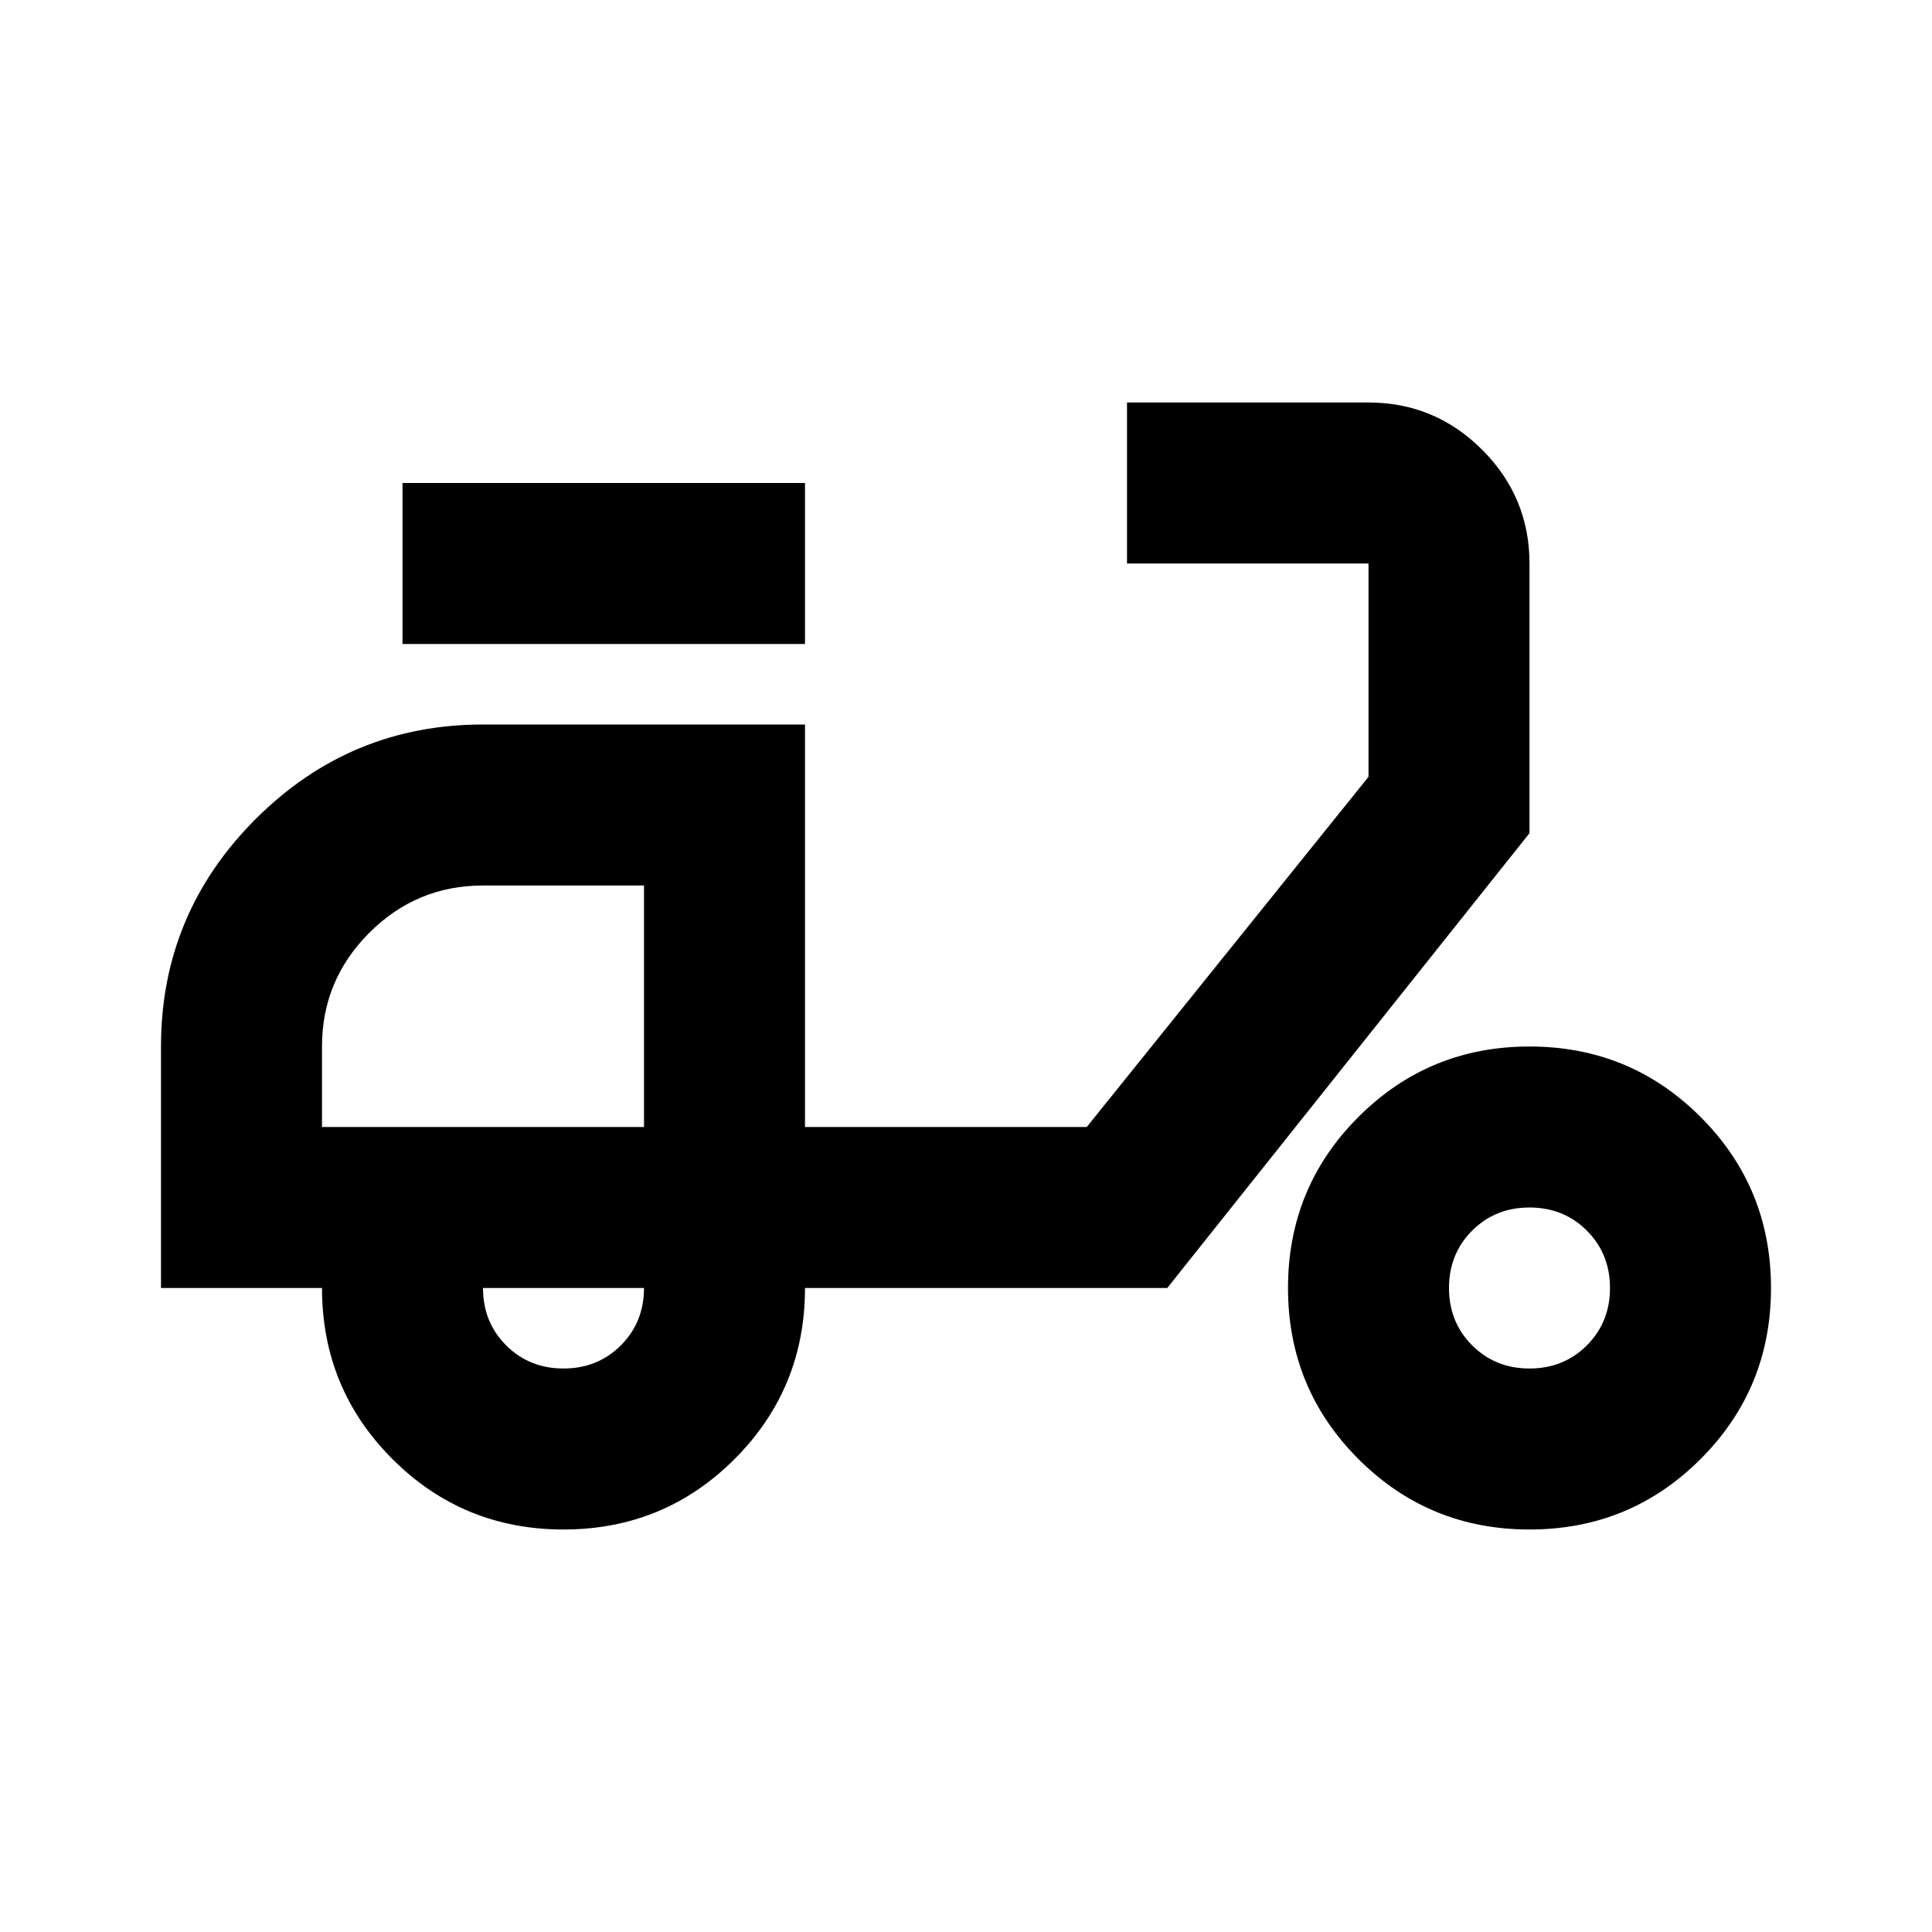
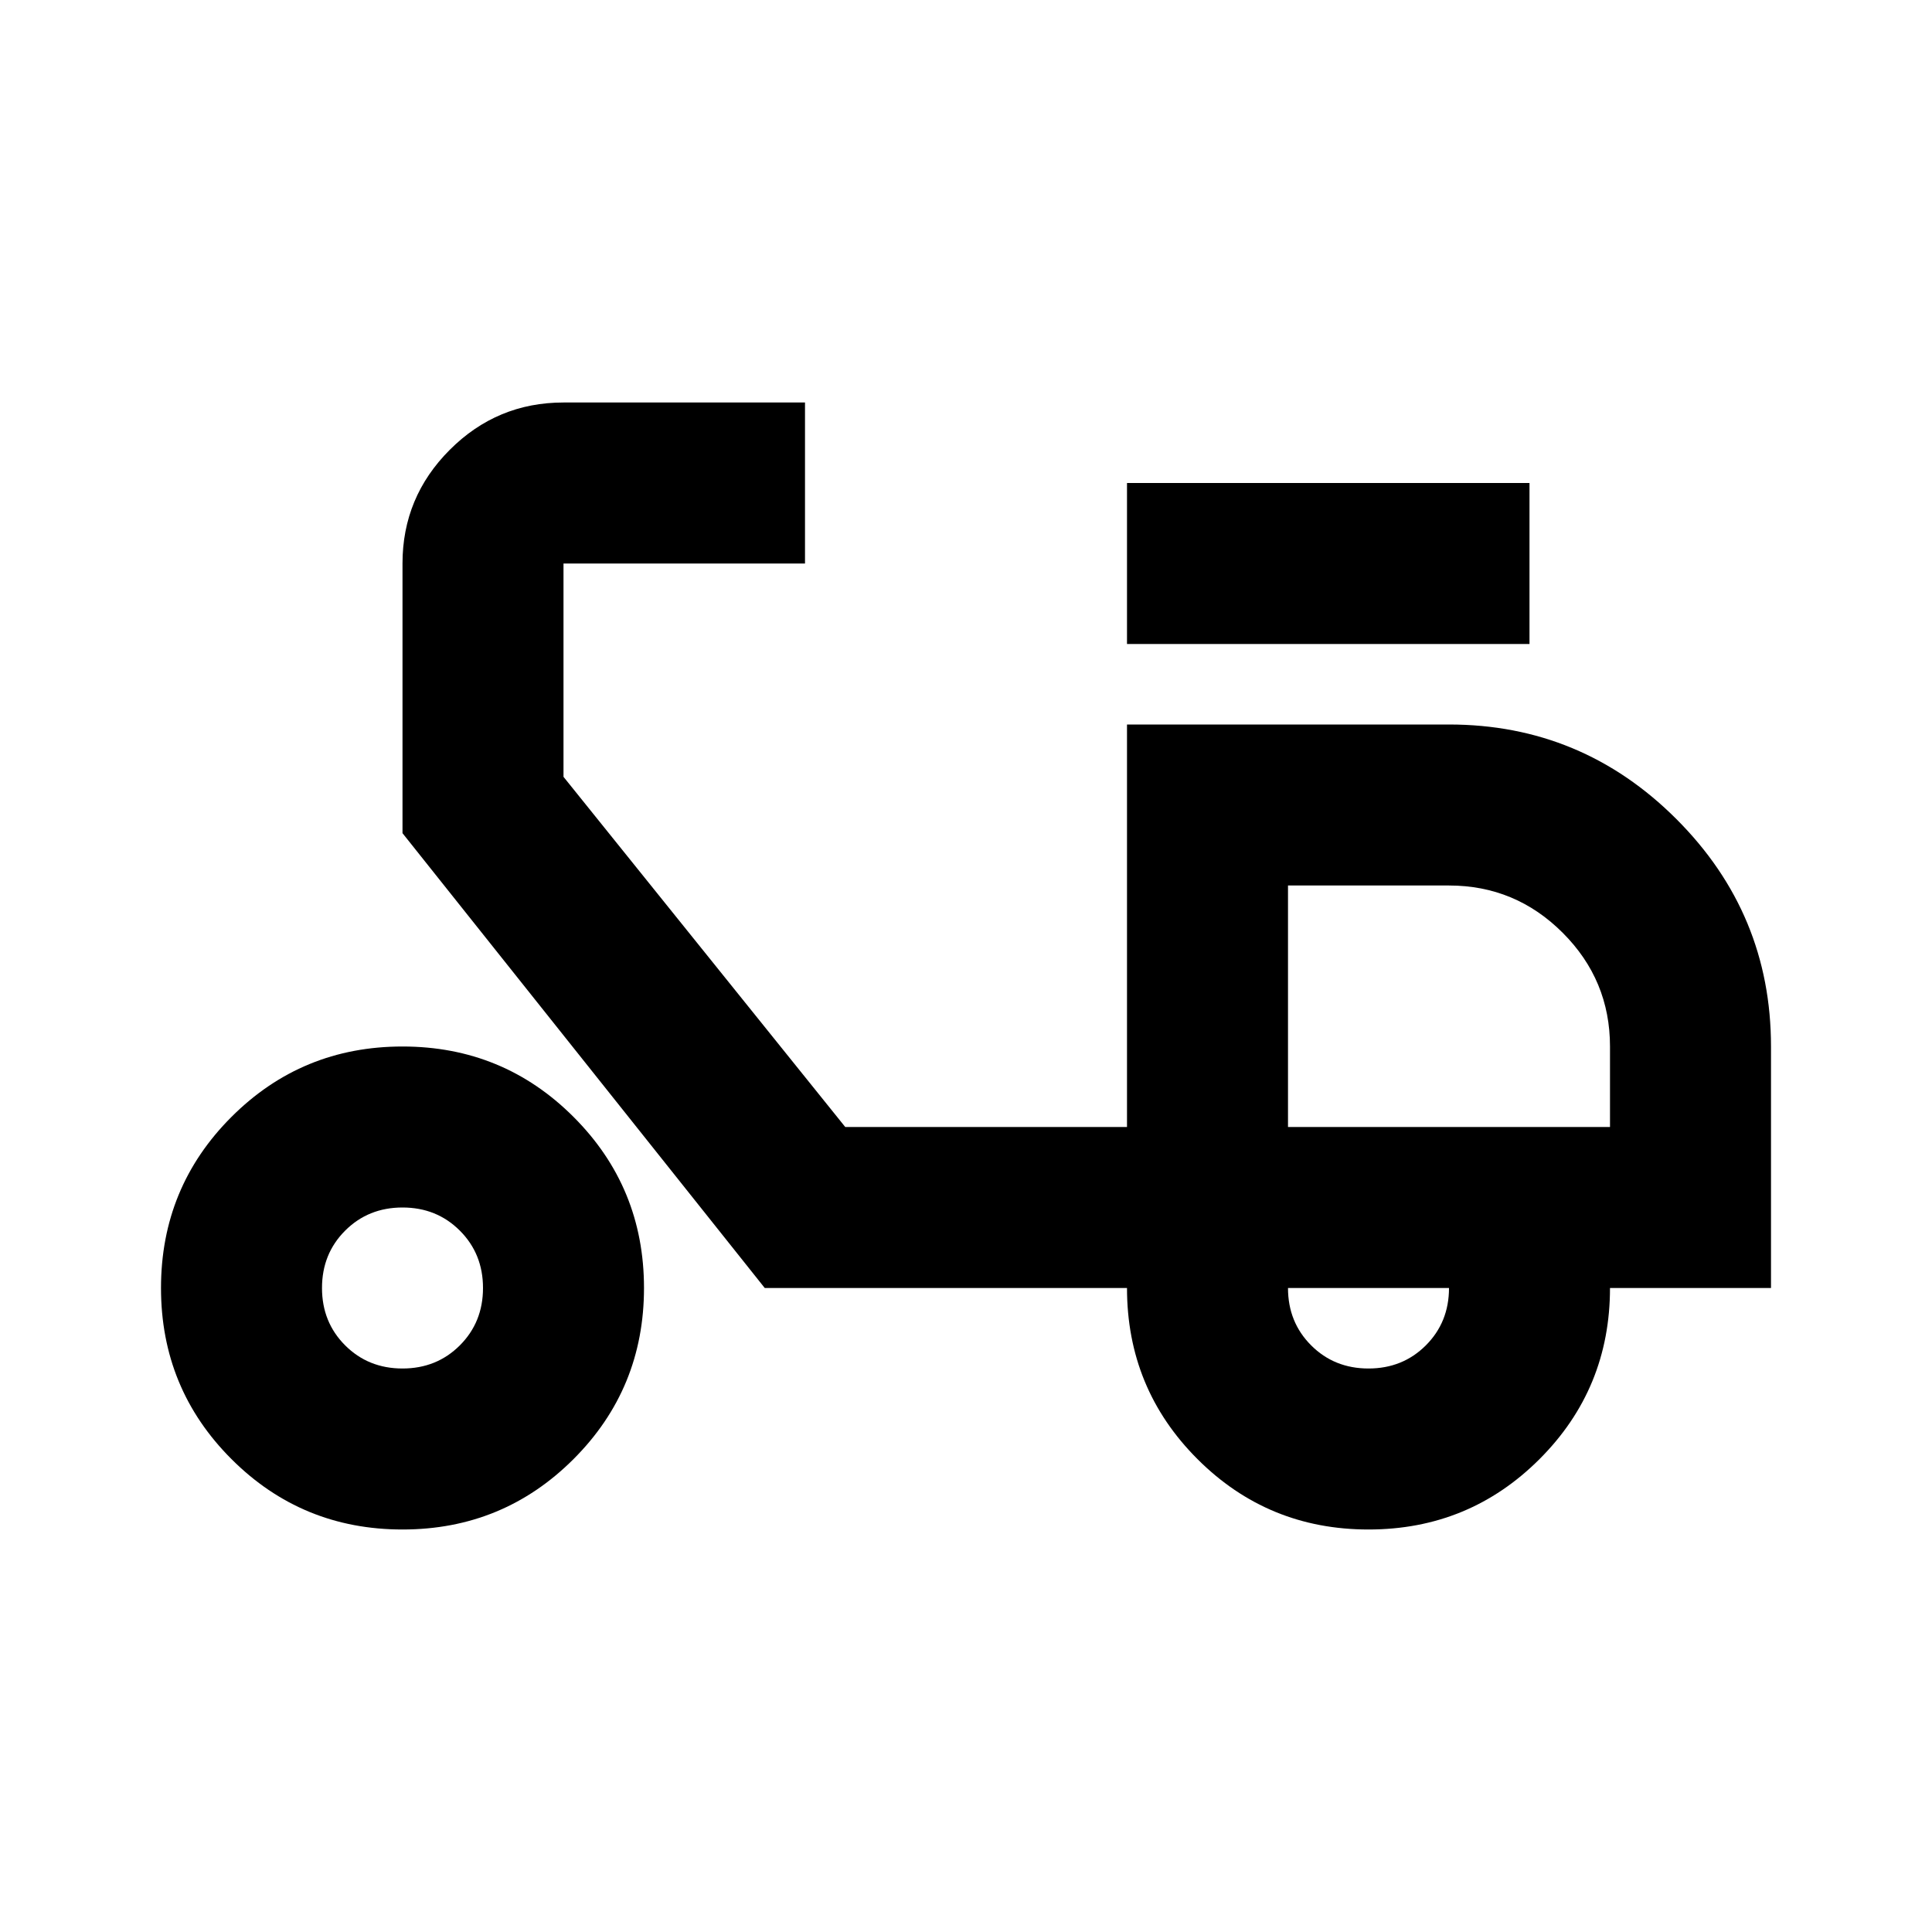
<svg xmlns="http://www.w3.org/2000/svg" height="24" viewBox="0 -960 960 960" width="24">
-   <path d="M195-235q-35-35-35-85H80v-120q0-66 47-113t113-47h160v200h140l140-174v-106H560v-80h120q33 0 56.5 23.5T760-680v134L580-320H400q0 50-35 85t-85 35q-50 0-85-35Zm125-165Zm-11.5 108.5Q320-303 320-320h-80q0 17 11.5 28.5T280-280q17 0 28.5-11.5ZM200-640v-80h200v80H200Zm475 405q-35-35-35-85t35-85q35-35 85-35t85 35q35 35 35 85t-35 85q-35 35-85 35t-85-35Zm113.5-56.5Q800-303 800-320t-11.5-28.5Q777-360 760-360t-28.5 11.5Q720-337 720-320t11.5 28.5Q743-280 760-280t28.5-11.5ZM160-400h160v-120h-80q-33 0-56.5 23.5T160-440v40Z" />
+   <g transform="translate(960,0) scale(-1,1)">
+     <path d="M195-235q-35-35-35-85H80v-120q0-66 47-113t113-47h160v200h140l140-174v-106H560v-80h120q33 0 56.5 23.5T760-680v134L580-320H400q0 50-35 85t-85 35q-50 0-85-35Zm125-165Zm-11.5 108.5Q320-303 320-320h-80q0 17 11.5 28.5T280-280q17 0 28.5-11.5ZM200-640v-80h200v80H200Zm475 405q-35-35-35-85t35-85q35-35 85-35t85 35q35 35 35 85t-35 85q-35 35-85 35t-85-35Zm113.5-56.5Q800-303 800-320t-11.5-28.5Q777-360 760-360t-28.5 11.5Q720-337 720-320t11.5 28.5Q743-280 760-280t28.5-11.5ZM160-400h160v-120h-80q-33 0-56.5 23.5T160-440v40Z" />
+   </g>
</svg>
